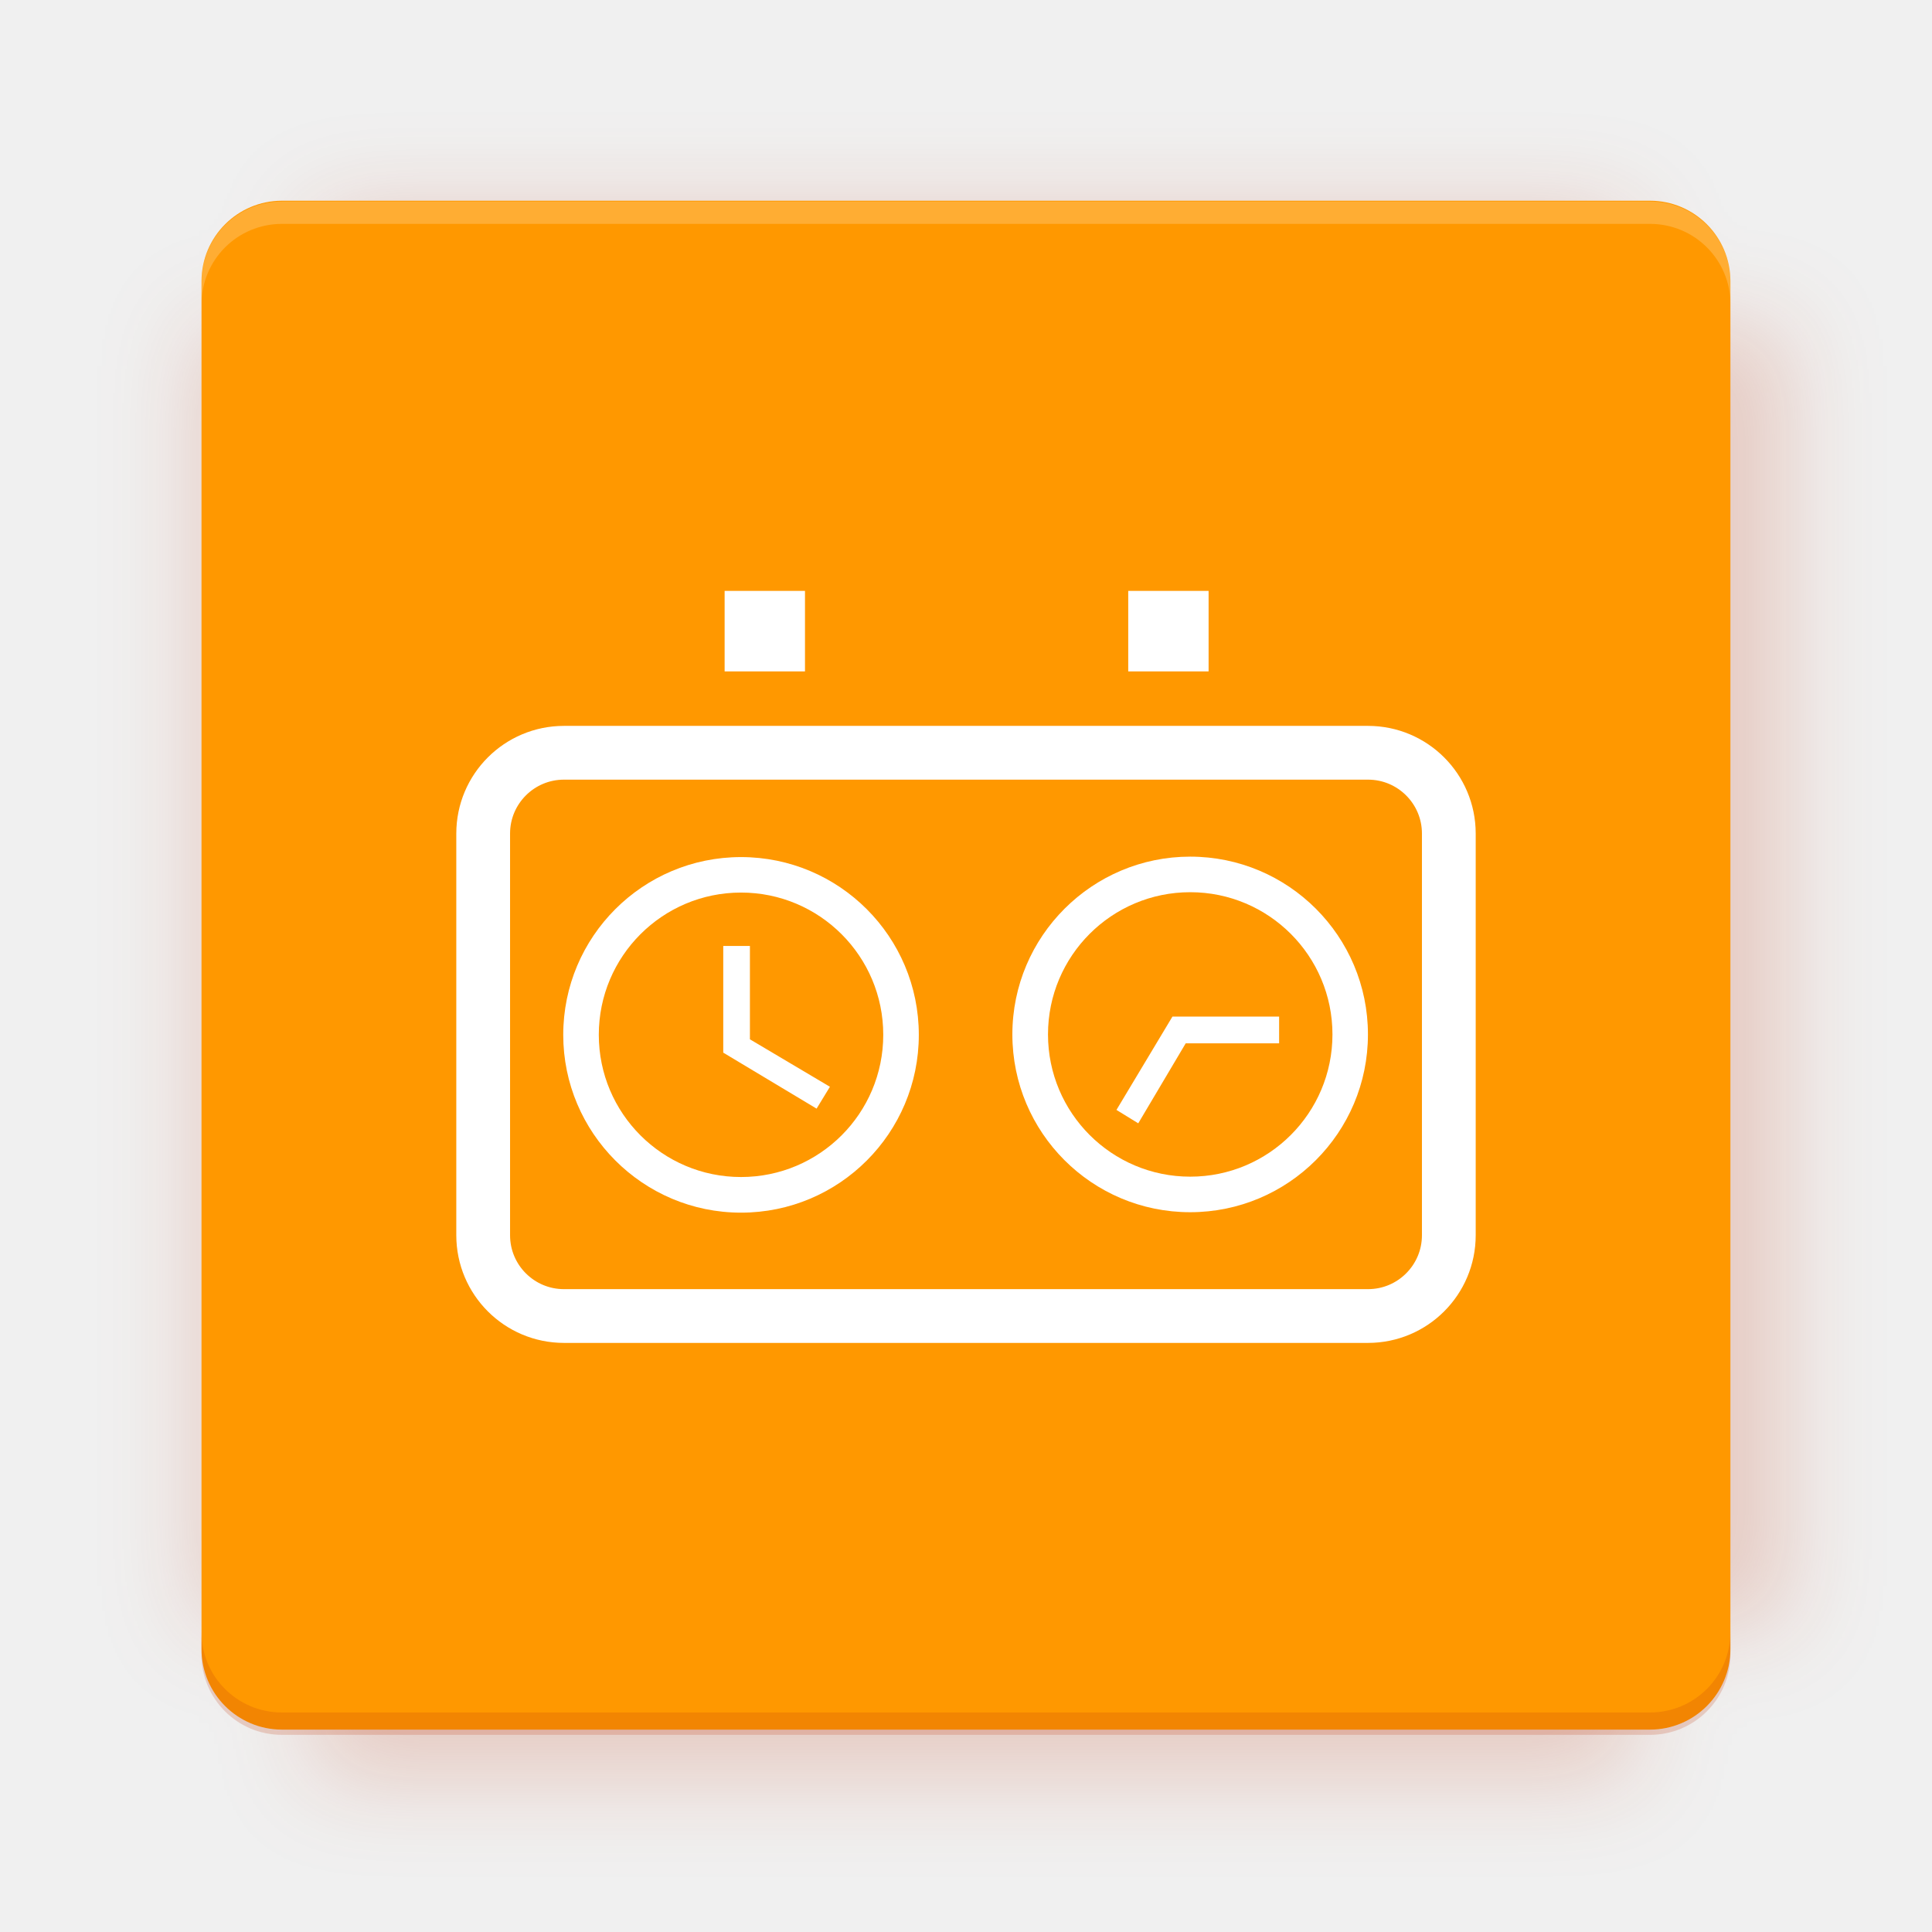
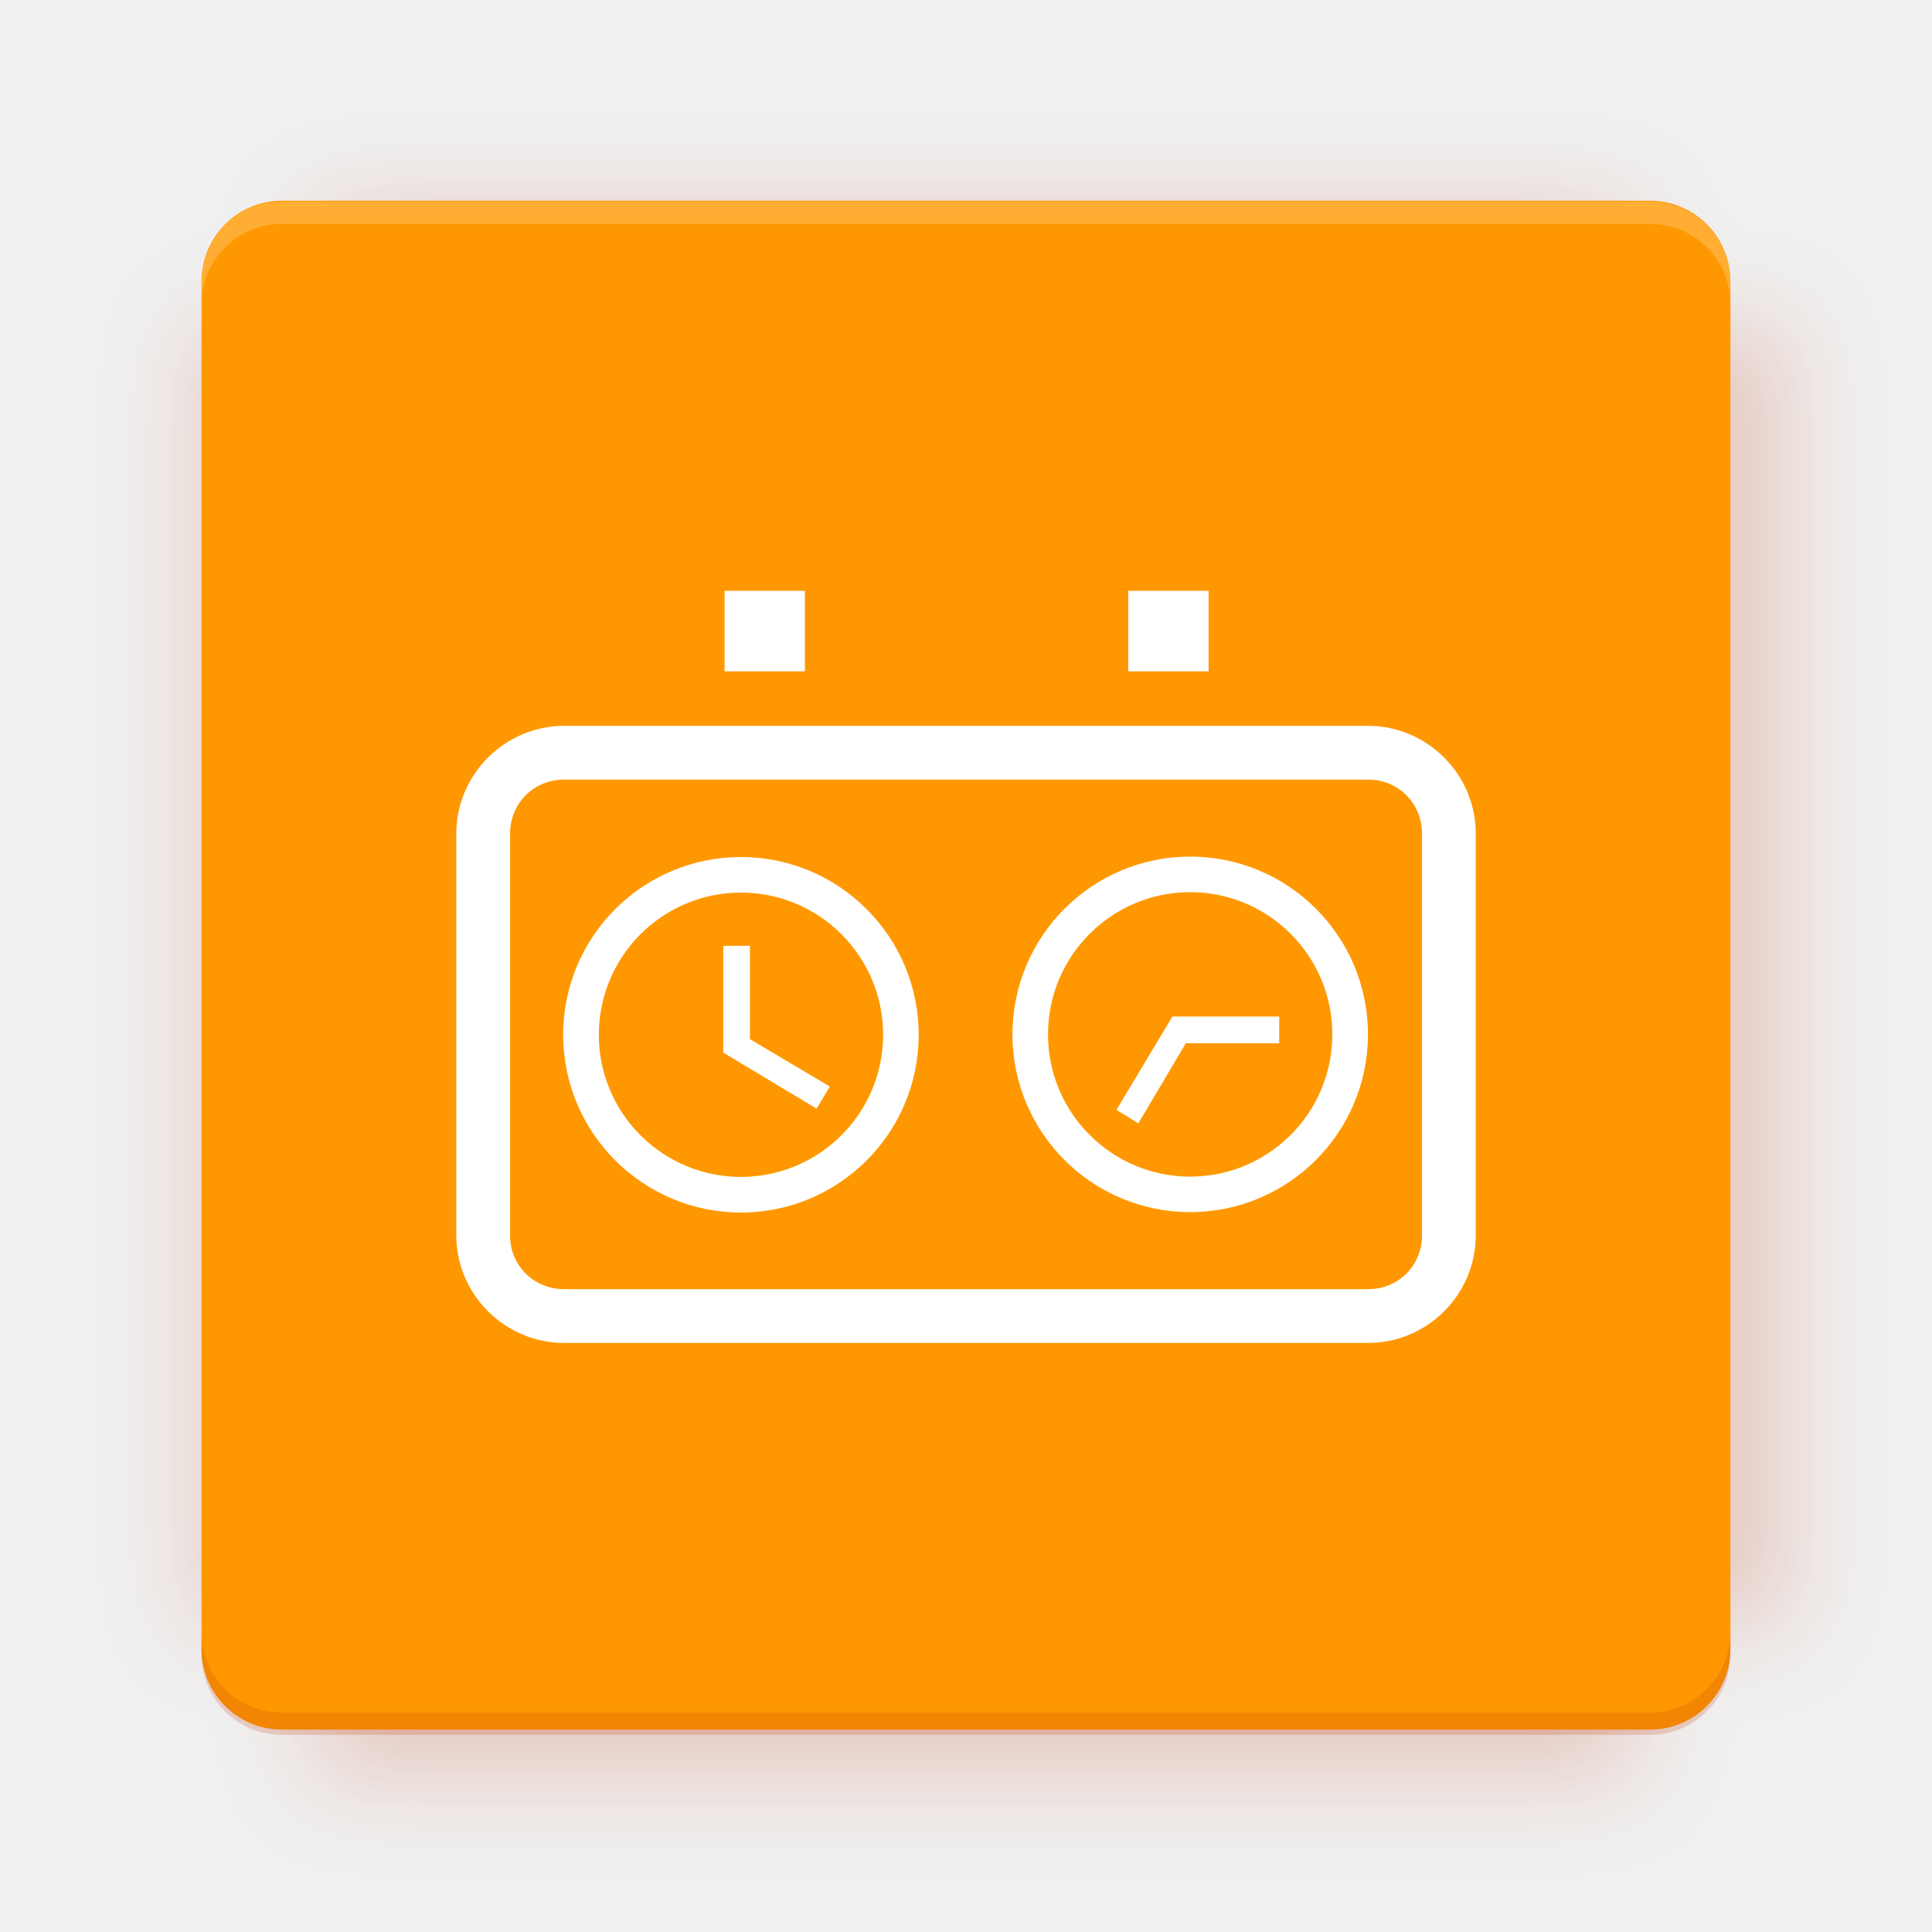
<svg xmlns="http://www.w3.org/2000/svg" version="1.1" viewBox="0 0 26.95 26.95">
  <defs>
    <filter id="filter6206-7" color-interpolation-filters="sRGB">
      <feGaussianBlur stdDeviation="0.658" />
    </filter>
  </defs>
  <g transform="translate(0 -1025.4)">
    <path transform="matrix(1.0107 0 0 .99762 -.087875 2.579)" d="m4.418 1028.2v1.605h-1.605v18.192h1.605v2.14h18.192v-2.14h2.14v-18.192h-2.14v-1.605h-18.192z" fill="#bf360c" filter="url(#filter6206-7)" opacity=".2" />
    <rect x="2.811" y="1028.2" width="21.327" height="21.327" rx="1.123" ry="1.123" fill="#ff9800" />
    <g transform="translate(-20.925 990.46)">
      <path d="m0 0h48v48h-48z" fill="none" />
      <g transform="matrix(.33601 0 0 .33601 1.434 68.477)">
        <path d="m0 0h48v48h-48z" fill="none" />
      </g>
      <g transform="matrix(.37187 0 0 .37187 36.377 59.287)">
        <path d="m0 0h48v48h-48z" fill="none" />
        <g transform="matrix(2.6891 0 0 2.6891 -77.724 -45.422)">
          <path d="m0 0h48v48h-48z" fill="none" />
        </g>
      </g>
    </g>
    <path transform="translate(0 1025.4)" d="m3.934 2.811c-0.622 0-1.123 0.501-1.123 1.123v0.312c0-0.622 0.501-1.123 1.123-1.123h19.082c0.622 0 1.123 0.501 1.123 1.123v-0.312c0-0.622-0.501-1.123-1.123-1.123h-19.082z" fill="#fff" opacity=".2" />
    <rect x="120" y="512.36" width="40" height="40" fill="none" />
    <rect x="120" y="592.36" width="40" height="40" fill="none" />
    <rect x="120" y="632.36" width="40" height="40" fill="none" />
    <rect x="120" y="552.36" width="40" height="40" fill="none" />
    <rect x="120" y="672.36" width="40" height="40" fill="none" />
    <rect x="200" y="512.36" width="40" height="40" fill="none" />
    <rect x="200" y="592.36" width="40" height="40" fill="none" />
    <rect x="200" y="632.36" width="40" height="40" fill="none" />
    <rect x="200" y="552.36" width="40" height="40" fill="none" />
    <rect x="200" y="672.36" width="40" height="40" fill="none" />
    <rect x="280" y="512.36" width="40" height="40" fill="none" />
    <rect x="280" y="592.36" width="40" height="40" fill="none" />
    <rect x="280" y="632.36" width="40" height="40" fill="none" />
    <rect x="280" y="552.36" width="40" height="40" fill="none" />
    <rect x="280" y="672.36" width="40" height="40" fill="none" />
    <rect x="160" y="512.36" width="40" height="40" fill="none" />
    <rect x="160" y="592.36" width="40" height="40" fill="none" />
    <rect x="160" y="632.36" width="40" height="40" fill="none" />
    <rect x="160" y="552.36" width="40" height="40" fill="none" />
    <rect x="160" y="672.36" width="40" height="40" fill="none" />
    <rect x="240" y="512.36" width="40" height="40" fill="none" />
    <rect x="240" y="592.36" width="40" height="40" fill="none" />
    <rect x="240" y="632.36" width="40" height="40" fill="none" />
    <rect x="240" y="552.36" width="40" height="40" fill="none" />
    <rect x="240" y="672.36" width="40" height="40" fill="none" />
    <rect x="120" y="712.36" width="40" height="40" fill="none" />
    <rect x="200" y="712.36" width="40" height="40" fill="none" />
    <rect x="280" y="712.36" width="40" height="40" fill="none" />
    <rect x="160" y="712.36" width="40" height="40" fill="none" />
    <rect x="240" y="712.36" width="40" height="40" fill="none" />
    <rect x="320" y="552.36" width="40" height="40" fill="none" />
    <rect x="320" y="592.36" width="40" height="40" fill="none" />
    <rect x="320" y="672.36" width="40" height="40" fill="none" />
    <rect x="320" y="512.36" width="40" height="40" fill="none" />
    <rect x="320" y="632.36" width="40" height="40" fill="none" />
    <rect x="320" y="712.36" width="40" height="40" fill="none" />
    <rect x="150" y="542.36" width="180" height="180" fill="none" />
    <g transform="matrix(.37344 0 0 .37344 4.4375 1028.8)">
      <path d="m0 0h48v48h-48z" fill="none" />
    </g>
    <g transform="matrix(.36471 0 0 .36471 4.8146 1028.8)">
      <path d="m0 0h48v48h-48z" fill="none" />
    </g>
    <g transform="matrix(.41585 0 0 .41585 79.055 989.88)">
      <g transform="matrix(.062269 0 0 .062269 -26.473 173.71)">
        <g transform="matrix(38.618 0 0 38.618 13804 -12696)">
          <g transform="matrix(.71436 0 0 .71436 -375.49 176.57)">
            <path transform="matrix(1.3999 0 0 1.3999 525.63 -247.17)" d="m490.56 95.75c-121.72 0.185-342.34 0.091-468.16 0.094-1.555 6.974-2.406 14.232-2.406 21.688v76.344c139.06 0.494 331.32 0.255 472.97 0.25v-76.594c0-7.487-0.839-14.78-2.406-21.781zm-307.19 197.94c-52.495-3e-3 -106.38 0.12-163.38 0.375v92.844c191.76-0.263 282.43-0.093 472.97-0.219v-92.25c-109.29-0.355-208.43-0.744-309.59-0.75z" opacity="0" />
          </g>
        </g>
      </g>
    </g>
    <path d="m23.015 1049.6c0.622 0 1.123-0.501 1.123-1.123v-0.312c0 0.622-0.501 1.123-1.123 1.123h-19.082c-0.622 0-1.123-0.501-1.123-1.123v0.312c0 0.622 0.501 1.123 1.123 1.123h19.082z" fill="#bf360c" opacity=".2" />
  </g>
  <g transform="translate(1.6838 -8.9574)">
-     <path d="m8.653 25.376a1.984 1.984 0 0 0 1.984-1.984 1.984 1.984 0 0 0-1.984-1.984 1.984 1.984 0 0 0-1.984 1.984 1.984 1.984 0 0 0 1.984 1.984m0-4.463a2.48 2.48 0 0 1 2.48 2.48 2.48 2.48 0 0 1-2.48 2.48c-1.371 0-2.48-1.116-2.48-2.48a2.48 2.48 0 0 1 2.48-2.48m0.124 1.24v1.302l1.116 0.662-0.186 0.305-1.302-0.781v-1.488h0.372z" fill="#fff" />
-     <path d="m12.935 23.387a1.984 1.984 0 0 0 1.984 1.984 1.984 1.984 0 0 0 1.984-1.984 1.984 1.984 0 0 0-1.984-1.984 1.984 1.984 0 0 0-1.984 1.984m4.463-1e-4a2.48 2.48 0 0 1-2.48 2.48 2.48 2.48 0 0 1-2.48-2.48c-1.1e-5 -1.371 1.116-2.48 2.48-2.48a2.48 2.48 0 0 1 2.48 2.48m-1.24 0.124h-1.302l-0.662 1.116-0.304-0.187 0.781-1.302h1.488l-7.5e-5 0.372z" fill="#fff" />
-     <g transform="translate(-1.6838 -1015.5)">
-       <rect transform="translate(-12.489 953.1)" x="19.229" y="81.858" width="13.47" height="7.857" rx="1.127" ry="1.127" fill="none" stroke="#fff" stroke-width=".75" />
-       <rect x="10.108" y="1032.7" width="1.121" height="1.123" rx="0" ry="0" fill="#fff" />
-       <rect x="15.738" y="1032.7" width="1.121" height="1.123" rx="0" ry="0" fill="#fff" />
-     </g>
+     <path transform="translate(-1.6838,8.9574)" d="m10.107 8.242v1.123h1.121v-1.123h-1.121zm5.631 0v1.123h1.121v-1.123h-1.121zm-7.869 1.883c-0.826 0-1.504 0.678-1.504 1.504v5.602c0 0.826 0.678 1.502 1.504 1.502h11.215c0.826 0 1.502-0.676 1.502-1.502v-5.602c0-0.826-0.676-1.504-1.502-1.504h-11.215zm0 0.75h11.215c0.423 0 0.752 0.331 0.752 0.754v5.602c0 0.423-0.329 0.752-0.752 0.752h-11.215c-0.423 0-0.754-0.329-0.754-0.752v-5.602c0-0.423 0.331-0.754 0.754-0.754zm8.732 1.074c-1.364 0-2.478 1.109-2.478 2.481a2.48 2.48 0 0 0 2.478 2.478 2.48 2.48 0 0 0 2.481-2.478 2.48 2.48 0 0 0-2.481-2.481zm-6.264 0.006a2.48 2.48 0 0 0-2.481 2.481c0 1.364 1.109 2.478 2.481 2.478a2.48 2.48 0 0 0 2.478-2.478 2.48 2.48 0 0 0-2.478-2.481zm6.264 0.49a1.984 1.984 0 0 1 1.984 1.984 1.984 1.984 0 0 1-1.984 1.984 1.984 1.984 0 0 1-1.982-1.984 1.984 1.984 0 0 1 1.982-1.984zm-6.264 0.006a1.984 1.984 0 0 1 1.982 1.984 1.984 1.984 0 0 1-1.982 1.982 1.984 1.984 0 0 1-1.984-1.982 1.984 1.984 0 0 1 1.984-1.984zm-0.248 0.744v1.488l1.301 0.781 0.186-0.307-1.115-0.662v-1.301h-0.371zm6.266 0.984-0.781 1.303 0.305 0.188 0.662-1.117h1.301 0.002v-0.373h-1.488z" fill="#fff" />
  </g>
  <g display="none" fill="none">
    <rect transform="rotate(90)" x="7.334" y="-19.616" width="12.282" height="12.282" display="inline" stroke="#000" stroke-width=".066" />
    <rect x="6.773" y="8.112" width="13.405" height="10.726" stroke="#5261ff" stroke-linecap="round" stroke-linejoin="round" stroke-width=".065" />
    <rect transform="rotate(90)" x="6.773" y="-18.838" width="13.405" height="10.726" display="inline" stroke="#0f0" stroke-linecap="round" stroke-linejoin="round" stroke-width=".065" />
  </g>
</svg>
